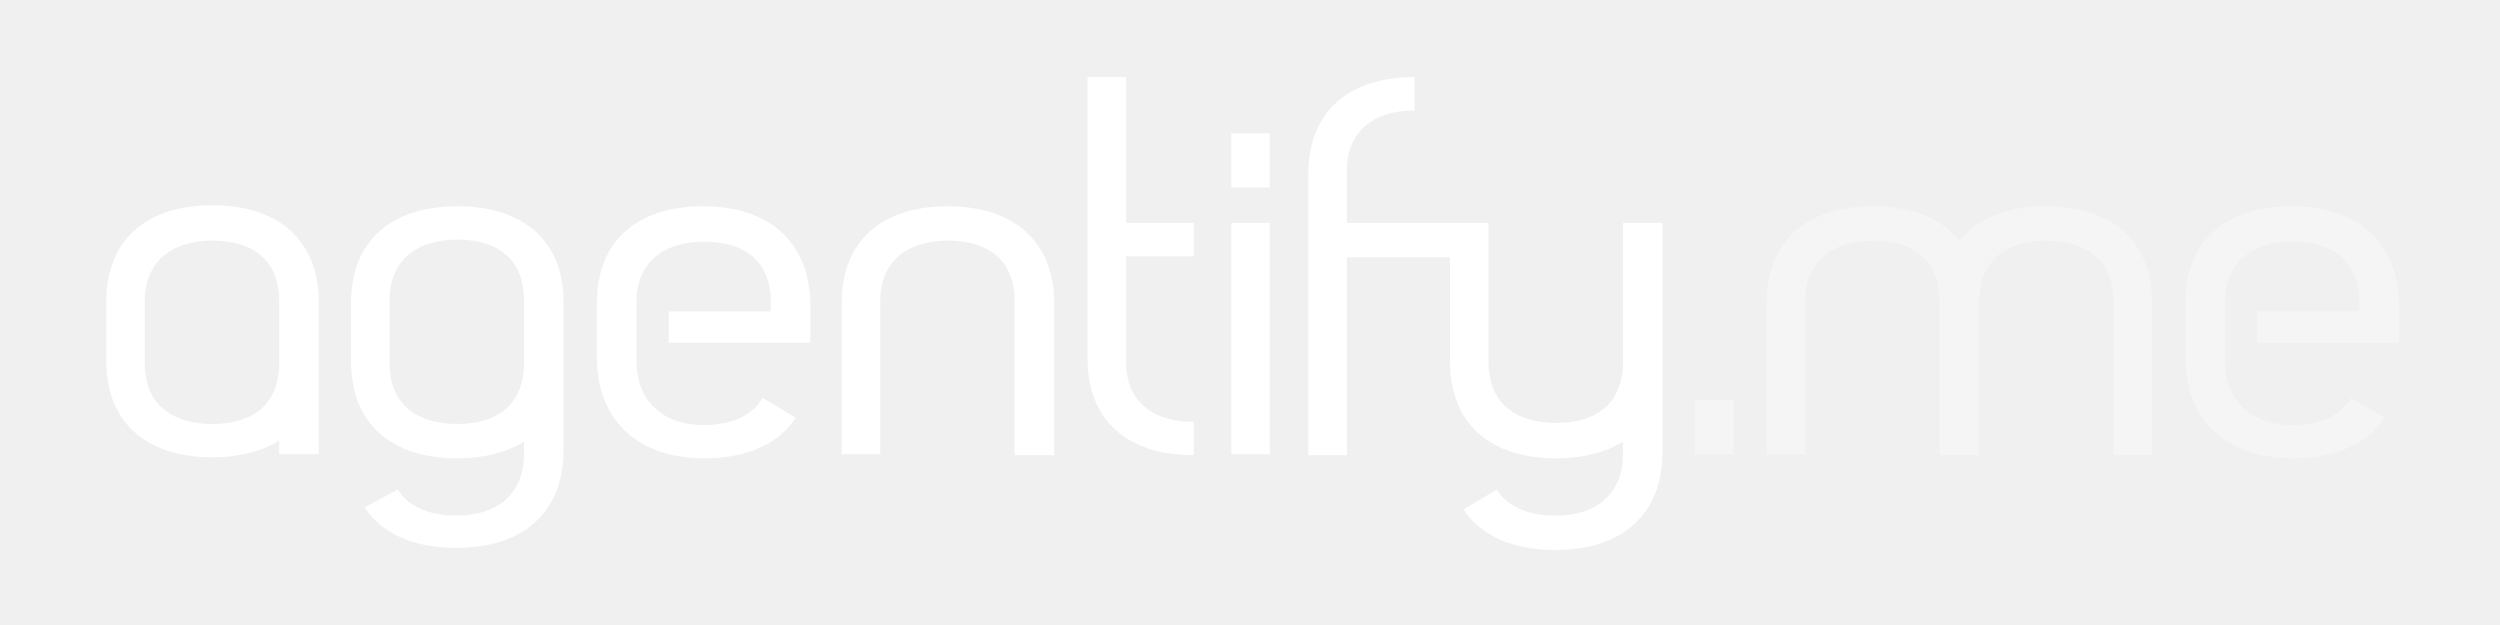
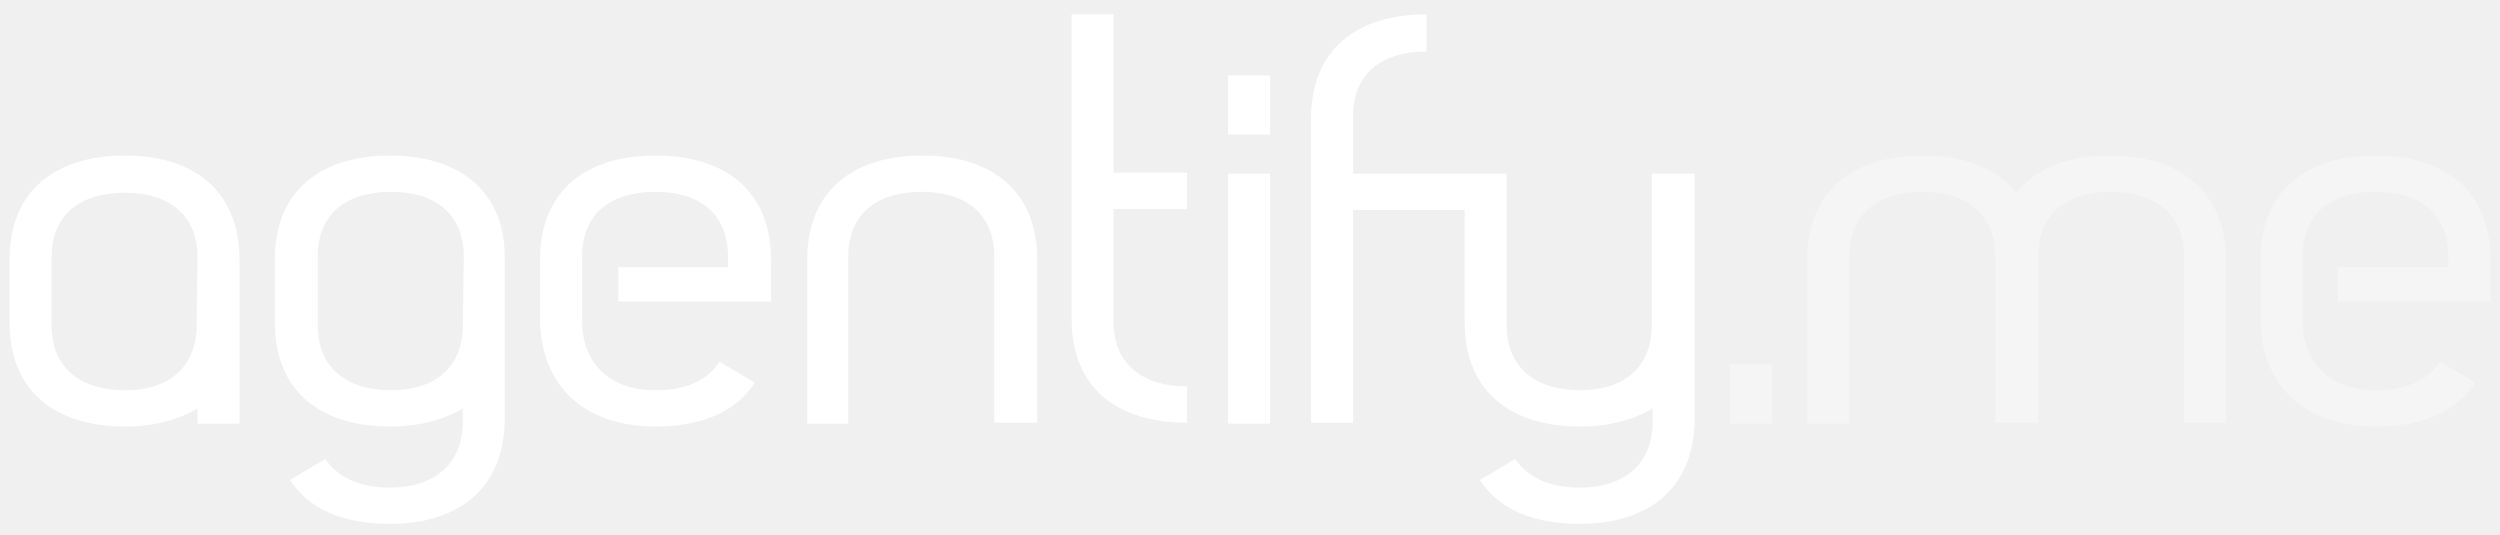
- <svg xmlns="http://www.w3.org/2000/svg" version="1.1" id="Layer_1" x="0px" y="0px" viewBox="0 0 240 60" style="enable-background:new 0 0 240 60;" xml:space="preserve">
+ <svg xmlns="http://www.w3.org/2000/svg" version="1.1" id="Layer_1" x="0px" y="0px" viewBox="0 0 262 56" style="enable-background:new 0 0 262 56;" xml:space="preserve">
  <style type="text/css">
	.st0{fill:#FFFFFF;}
	.st1{opacity:0.35;fill:#FFFFFF;}
</style>
  <g>
-     <path class="st0" d="M108.1,24.6h6.5v-3.2h-6.5v-14h-3.7v27c0,6.1,4,9.3,10.2,9.3v-3.2c-3.9,0-6.5-1.9-6.5-5.8v-1.9V24.6z" />
-     <rect x="118.2" y="21.4" class="st0" width="3.7" height="22.2" />
-     <rect x="118.2" y="12.8" class="st0" width="3.7" height="5.2" />
-     <rect x="162.7" y="38.4" class="st1" width="3.7" height="5.2" />
-     <path class="st0" d="M43.9,19.8c-6.2,0-10.2,3.2-10.2,9.3v4.4v1.2c0,6.1,4,9.3,10.2,9.3c2.6,0,4.8-0.6,6.4-1.6v1.2   c0,3.6-2.3,5.9-6.5,5.9c-2.8,0-4.7-1-5.6-2.5L35,48.7c1.6,2.5,4.7,3.9,8.8,3.9c6.3,0,10.3-3.3,10.3-9.4v-2.4v-6.2v-1.2v-3.8v-0.6   C54.1,23,50.1,19.8,43.9,19.8z M50.3,35.3c-0.2,3.6-2.6,5.4-6.4,5.4c-3.9,0-6.5-1.9-6.5-5.8v-6.1c0-3.8,2.6-5.8,6.5-5.8   c3.9,0,6.4,1.9,6.4,5.8L50.3,35.3z" />
-     <path class="st0" d="M155.8,21.4v13.8c-0.2,3.6-2.6,5.4-6.4,5.4c-3.9,0-6.5-1.9-6.5-5.8V21.4h-13.6v-5c0-3.8,2.6-5.8,6.5-5.8V7.4   c-6.2,0-10.2,3.2-10.2,9.3v27h3.7V24.7h9.9v10c0,6.1,4,9.3,10.2,9.3c2.6,0,4.8-0.6,6.4-1.6v1.2c0,3.6-2.3,5.9-6.5,5.9   c-2.8,0-4.7-1-5.6-2.5l-3.2,1.9c1.6,2.5,4.7,3.9,8.8,3.9c6.3,0,10.3-3.3,10.3-9.4V21.4H155.8z" />
-     <path class="st0" d="M67.5,19.8c-6.2,0-10.2,3.2-10.2,9.3v5.2c0,6.1,4,9.7,10.3,9.7c4.1,0,7.2-1.4,8.8-3.9l-3.2-1.9   c-0.9,1.6-2.8,2.6-5.6,2.6c-4.2,0-6.5-2.5-6.5-6.2v-5.6c0-3.8,2.6-5.8,6.5-5.8c3.9,0,6.4,1.9,6.4,5.8v0.9h-9.8v3h13.6v-3.7   C77.7,23,73.6,19.8,67.5,19.8z" />
-     <path class="st1" d="M220,19.8c-6.2,0-10.2,3.2-10.2,9.3v5.2c0,6.1,4,9.7,10.3,9.7c4.1,0,7.2-1.4,8.8-3.9l-3.2-1.9   c-0.9,1.6-2.8,2.6-5.6,2.6c-4.2,0-6.5-2.5-6.5-6.2v-5.6c0-3.8,2.6-5.8,6.5-5.8c3.9,0,6.4,1.9,6.4,5.8v0.9h-9.8v3h13.6v-3.7   C230.2,23,226.1,19.8,220,19.8z" />
-     <polygon class="st0" points="67.5,35.8 67.5,35.8 67.5,35.8  " />
-     <path class="st0" d="M84.5,43.6V28.9c0-3.8,2.6-5.8,6.5-5.8c3.9,0,6.4,1.9,6.4,5.8v14.8h3.8V29.1c0-6.1-4.1-9.3-10.2-9.3   c-6.2,0-10.2,3.2-10.2,9.3v14.5H84.5z" />
-     <path class="st1" d="M196.4,19.8c-3.6,0-6.5,1.1-8.3,3.3c-1.8-2.2-4.7-3.3-8.3-3.3c-6.2,0-10.2,3.2-10.2,9.3v14.5h3.7V28.9   c0-3.8,2.6-5.8,6.5-5.8c3.9,0,6.4,1.9,6.4,5.8v14.8h3.8V28.9c0-3.8,2.5-5.8,6.4-5.8c3.9,0,6.5,1.9,6.5,5.8v14.8h3.7V29.1   C206.6,23,202.6,19.8,196.4,19.8z" />
-     <path class="st0" d="M26.9,43.6h3.7v-2.8v-6.2v-1.2v-3.8v-0.6c0-6.1-4.1-9.3-10.2-9.3c-6.2,0-10.2,3.2-10.2,9.3v4.4v1.2   c0,6.1,4,9.3,10.2,9.3c2.6,0,4.8-0.6,6.4-1.6V43.6z M26.8,35.3c-0.2,3.6-2.6,5.4-6.4,5.4c-3.9,0-6.5-1.9-6.5-5.8v-6   c0-3.8,2.6-5.8,6.5-5.8c3.9,0,6.4,1.9,6.4,5.8L26.8,35.3z" />
+     <path class="st0" d="M116.7,21.9h7.7v-3.8h-7.7V1.5h-4.4v31.9c0,7.2,4.7,10.9,12.1,10.9v-3.8c-4.6,0-7.7-2.3-7.7-6.8v-2.2V21.9z" />
+     <rect x="128.7" y="18.2" class="st0" width="4.4" height="26.2" />
+     <rect x="128.7" y="7.9" class="st0" width="4.4" height="6.2" />
+     <rect x="181.3" y="38.2" class="st1" width="4.4" height="6.2" />
+     <path class="st0" d="M40.9,16.3c-7.3,0-12.1,3.7-12.1,10.9v5.2v1.4c0,7.2,4.8,10.9,12.1,10.9c3,0,5.6-0.7,7.6-1.9v1.4   c0,4.3-2.8,6.9-7.7,6.9c-3.3,0-5.5-1.2-6.7-3l-3.7,2.2c1.9,3,5.5,4.6,10.4,4.6c7.5,0,12.1-3.9,12.1-11.1v-2.9v-7.3v-1.4v-4.5v-0.7   C52.9,20,48.1,16.3,40.9,16.3z M48.5,34.5c-0.2,4.2-3.1,6.4-7.5,6.4c-4.6,0-7.7-2.3-7.7-6.8v-7.2c0-4.5,3-6.8,7.7-6.8   c4.6,0,7.6,2.3,7.6,6.8L48.5,34.5z" />
+     <path class="st0" d="M173.1,18.2v16.3c-0.2,4.2-3.1,6.4-7.5,6.4c-4.6,0-7.7-2.3-7.7-6.8V18.2h-16.1v-6c0-4.5,3-6.8,7.7-6.8V1.5   c-7.3,0-12.1,3.7-12.1,10.9v31.9h4.4V22h11.7v11.8c0,7.2,4.8,10.9,12.1,10.9c3,0,5.6-0.7,7.6-1.9v1.4c0,4.3-2.8,6.9-7.7,6.9   c-3.3,0-5.5-1.2-6.7-3l-3.7,2.2c1.9,3,5.5,4.6,10.4,4.6c7.5,0,12.1-3.9,12.1-11.1V18.2H173.1z" />
+     <path class="st0" d="M68.7,16.3c-7.3,0-12.1,3.7-12.1,10.9v6.1c0,7.2,4.7,11.4,12.1,11.4c4.9,0,8.5-1.6,10.4-4.6l-3.7-2.2   c-1.1,1.8-3.3,3-6.7,3c-5,0-7.7-3-7.7-7.3v-6.7c0-4.5,3-6.8,7.7-6.8c4.6,0,7.6,2.3,7.6,6.8V28H64.8v3.6h16v-4.4   C80.8,20,76,16.3,68.7,16.3z" />
+     <path class="st1" d="M249,16.3c-7.3,0-12.1,3.7-12.1,10.9v6.1c0,7.2,4.7,11.4,12.1,11.4c4.9,0,8.5-1.6,10.4-4.6l-3.7-2.2   c-1.1,1.8-3.3,3-6.7,3c-5,0-7.7-3-7.7-7.3v-6.7c0-4.5,3-6.8,7.7-6.8c4.6,0,7.6,2.3,7.6,6.8V28H245v3.6h16v-4.4   C261,20,256.2,16.3,249,16.3z" />
+     <polygon class="st0" points="68.7,35.1 68.7,35.1 68.7,35.1  " />
+     <path class="st0" d="M88.9,44.4V26.9c0-4.5,3-6.8,7.7-6.8c4.6,0,7.6,2.3,7.6,6.8v17.4h4.5V27.2c0-7.2-4.8-10.9-12-10.9   c-7.3,0-12.1,3.7-12.1,10.9v17.2H88.9z" />
+     <path class="st1" d="M221.1,16.3c-4.3,0-7.7,1.3-9.8,3.9c-2.1-2.6-5.5-3.9-9.8-3.9c-7.3,0-12.1,3.7-12.1,10.9v17.2h4.4V26.9   c0-4.5,3-6.8,7.7-6.8c4.6,0,7.6,2.3,7.6,6.8v17.4h4.5V26.9c0-4.5,3-6.8,7.6-6.8c4.6,0,7.7,2.3,7.7,6.8v17.4h4.4V27.2   C233.2,20,228.4,16.3,221.1,16.3z" />
+     <path class="st0" d="M20.7,44.4h4.4v-3.3v-7.3v-1.4v-4.5v-0.7c0-7.2-4.8-10.9-12-10.9C5.8,16.3,1,20,1,27.2v5.2v1.4   C1,41,5.8,44.7,13.1,44.7c3,0,5.6-0.7,7.6-1.9V44.4z M20.6,34.5c-0.2,4.2-3.1,6.4-7.5,6.4c-4.6,0-7.7-2.3-7.7-6.8v-7.1   c0-4.5,3-6.8,7.7-6.8c4.6,0,7.6,2.3,7.6,6.8L20.6,34.5z" />
  </g>
</svg>
